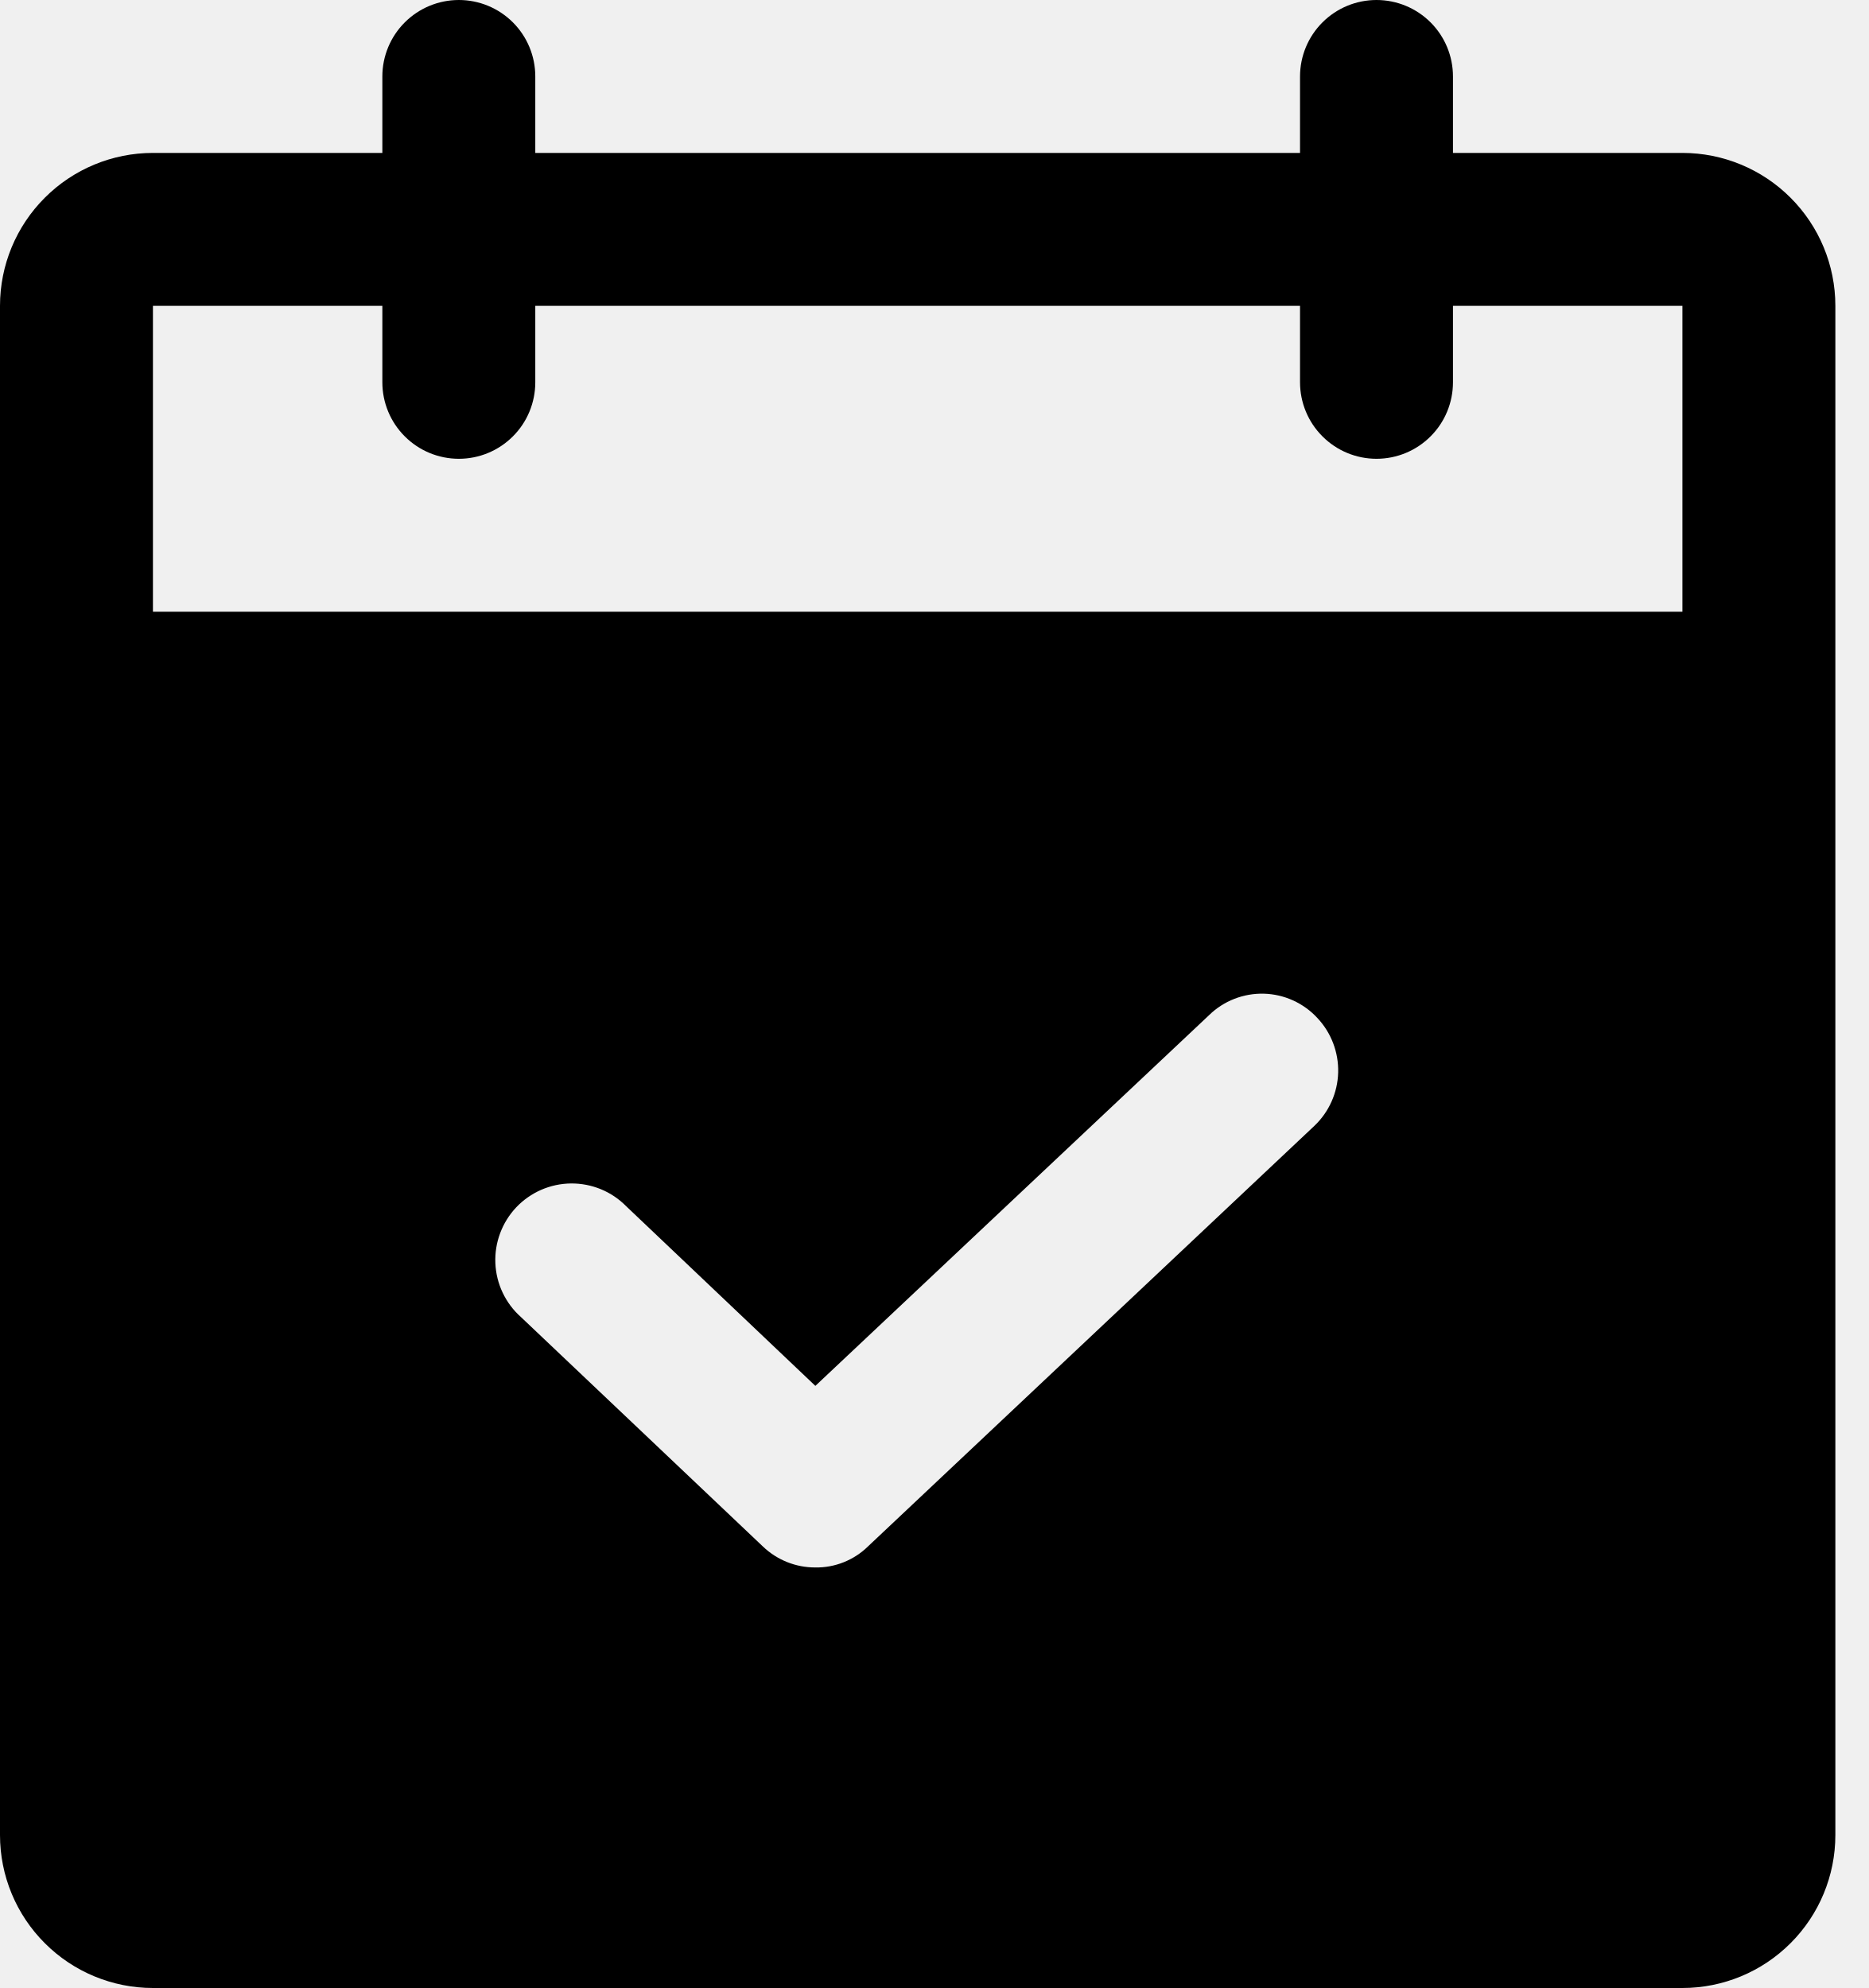
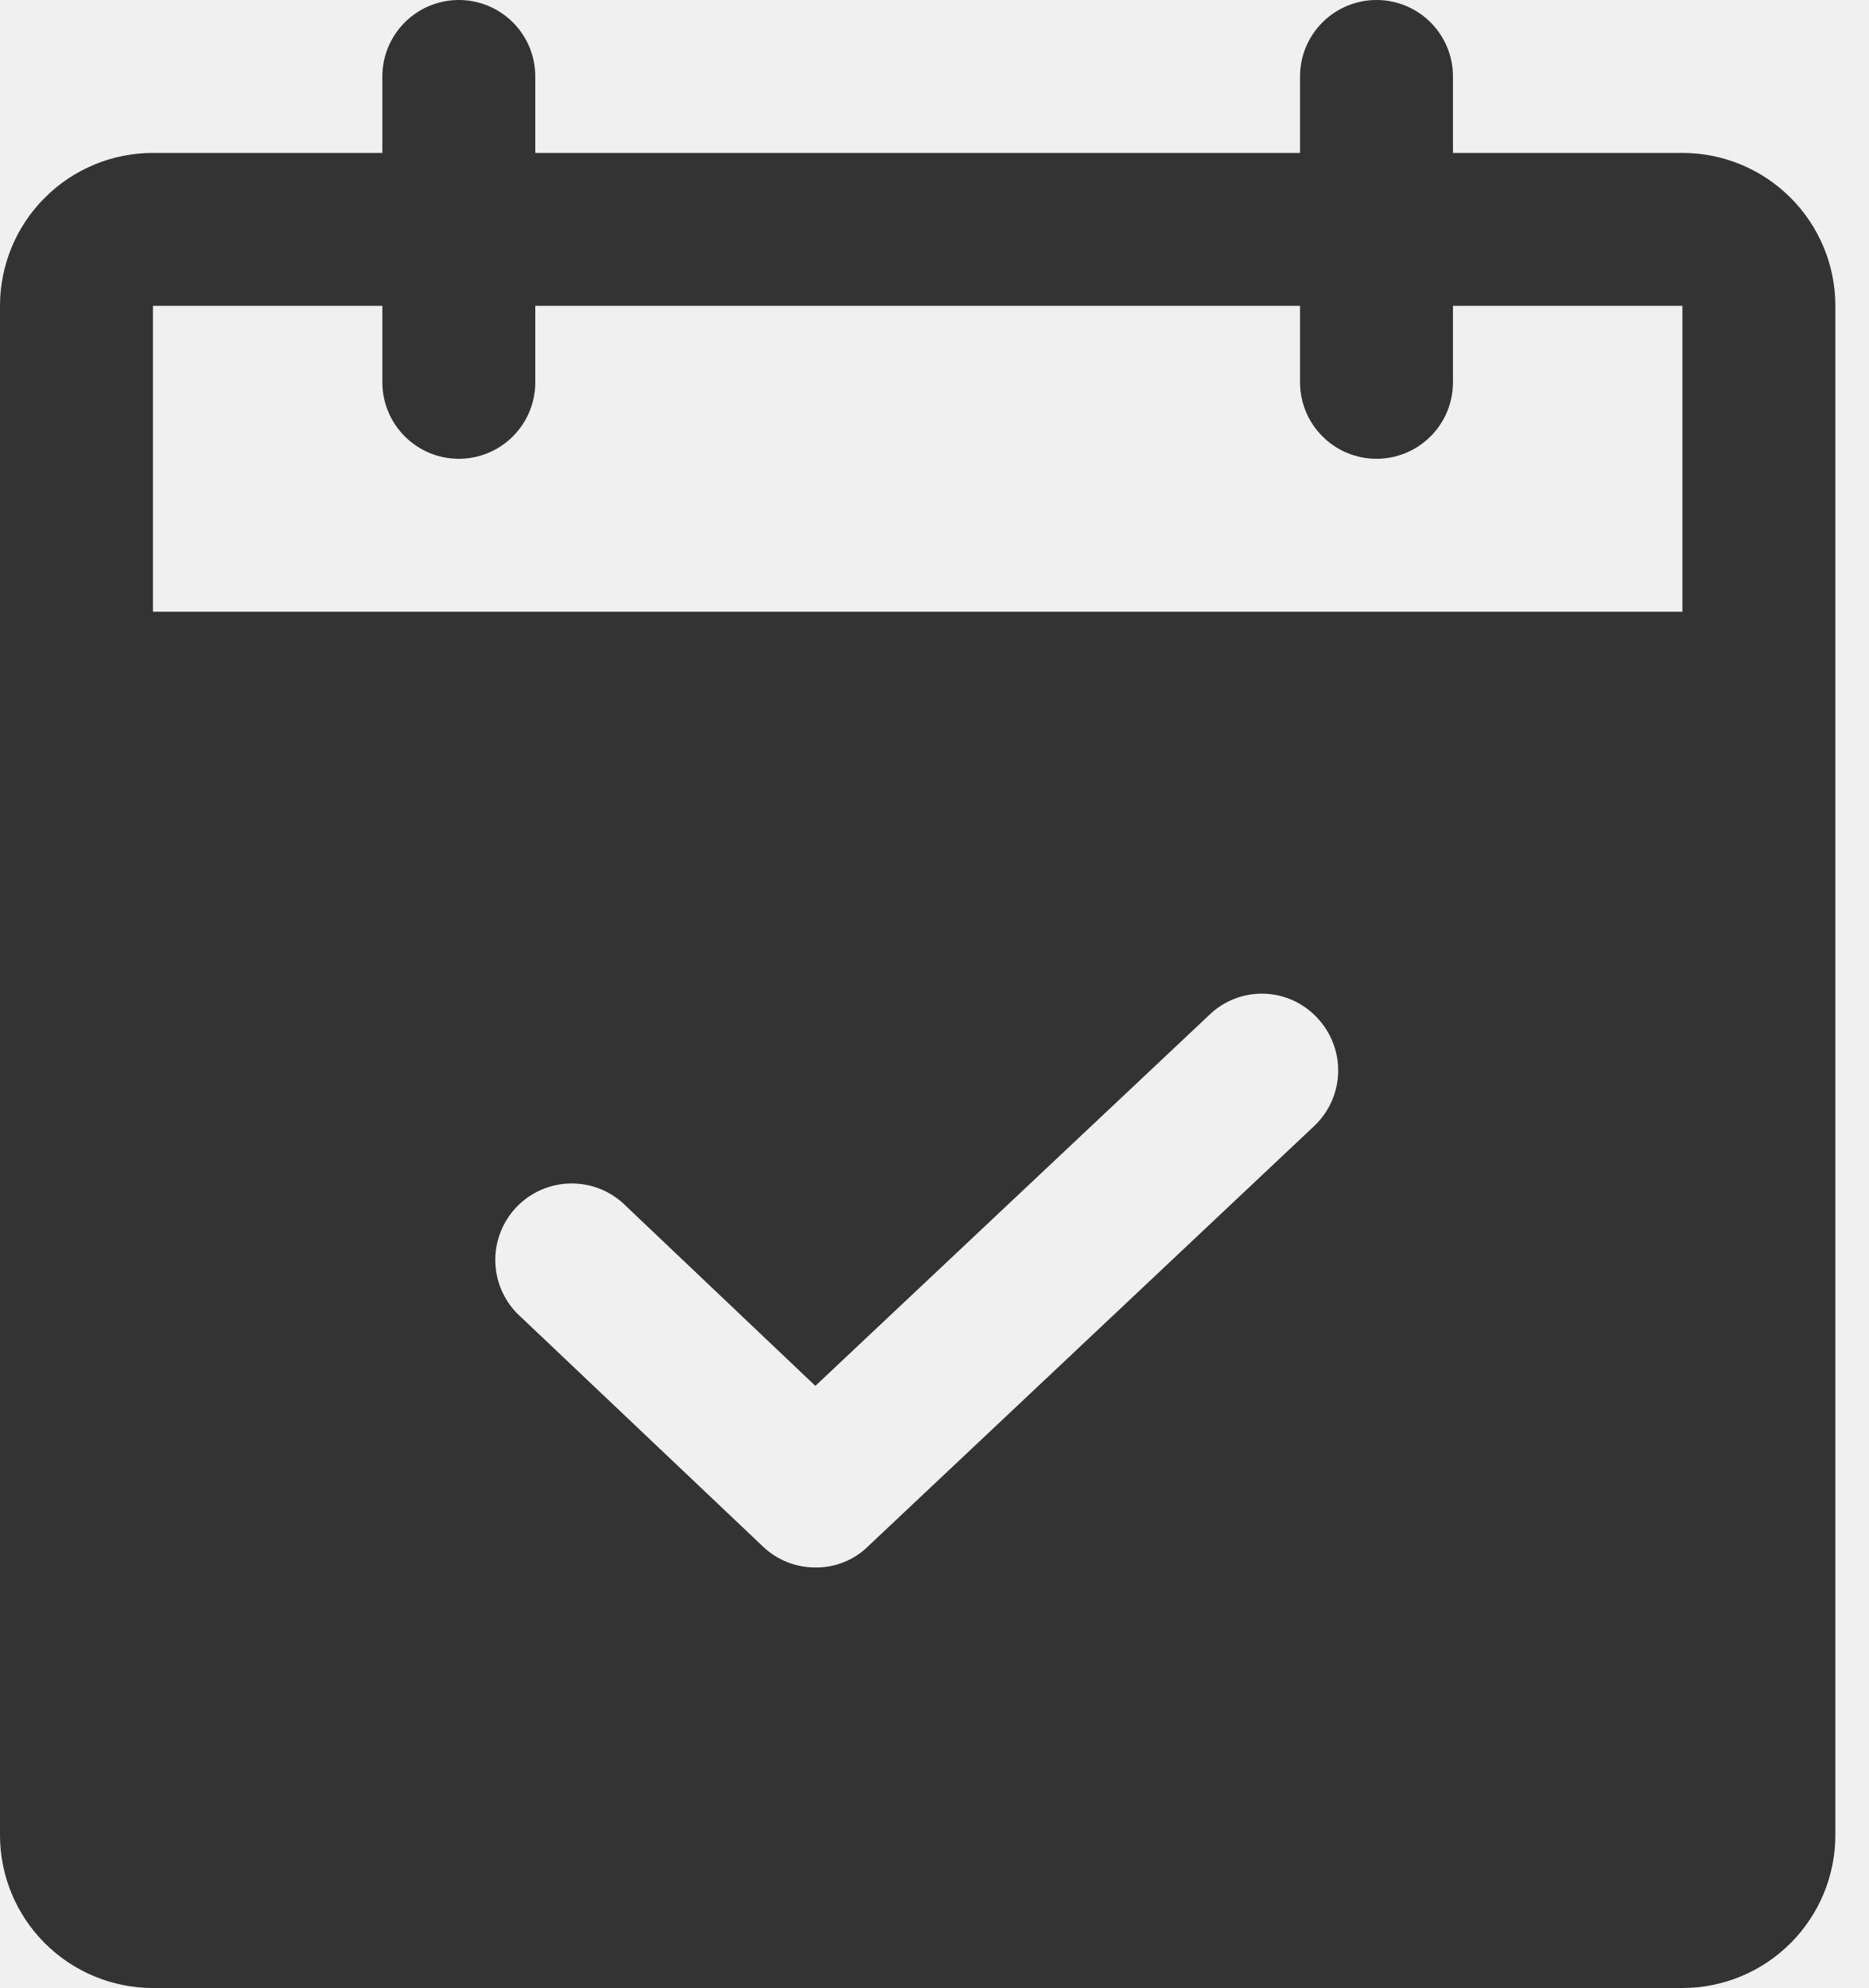
<svg xmlns="http://www.w3.org/2000/svg" width="47" height="50" viewBox="0 0 47 50" fill="none">
-   <path d="M42.308 3.846H36.538V1.923C36.538 1.413 36.336 0.924 35.975 0.563C35.615 0.203 35.125 0 34.615 0C34.105 0 33.616 0.203 33.256 0.563C32.895 0.924 32.692 1.413 32.692 1.923V3.846H13.461V1.923C13.461 1.413 13.259 0.924 12.898 0.563C12.538 0.203 12.049 0 11.539 0C11.028 0 10.539 0.203 10.179 0.563C9.818 0.924 9.615 1.413 9.615 1.923V3.846H3.846C2.826 3.846 1.848 4.251 1.127 4.973C0.405 5.694 0 6.672 0 7.692V46.154C0 47.174 0.405 48.152 1.127 48.873C1.848 49.595 2.826 50 3.846 50H42.308C43.328 50 44.306 49.595 45.027 48.873C45.749 48.152 46.154 47.174 46.154 46.154V7.692C46.154 6.672 45.749 5.694 45.027 4.973C44.306 4.251 43.328 3.846 42.308 3.846ZM33.052 28.317L21.827 38.894C21.652 39.066 21.445 39.2 21.218 39.291C20.991 39.382 20.748 39.427 20.504 39.423C20.012 39.425 19.538 39.235 19.183 38.894L13.1 33.125C12.907 32.954 12.751 32.745 12.641 32.513C12.53 32.28 12.468 32.027 12.457 31.77C12.446 31.512 12.487 31.255 12.578 31.014C12.668 30.772 12.806 30.552 12.983 30.364C13.161 30.177 13.374 30.028 13.61 29.925C13.847 29.822 14.101 29.768 14.359 29.765C14.617 29.763 14.872 29.812 15.111 29.91C15.349 30.008 15.565 30.153 15.746 30.337L20.504 34.856L30.408 25.529C30.589 25.352 30.804 25.214 31.04 25.122C31.276 25.03 31.528 24.986 31.781 24.992C32.035 24.999 32.284 25.056 32.514 25.16C32.745 25.265 32.953 25.414 33.125 25.6C33.475 25.97 33.664 26.464 33.651 26.974C33.637 27.483 33.422 27.966 33.052 28.317ZM42.308 15.385H3.846V7.692H9.615V9.615C9.615 10.125 9.818 10.615 10.179 10.975C10.539 11.336 11.028 11.539 11.539 11.539C12.049 11.539 12.538 11.336 12.898 10.975C13.259 10.615 13.461 10.125 13.461 9.615V7.692H32.692V9.615C32.692 10.125 32.895 10.615 33.256 10.975C33.616 11.336 34.105 11.539 34.615 11.539C35.125 11.539 35.615 11.336 35.975 10.975C36.336 10.615 36.538 10.125 36.538 9.615V7.692H42.308V15.385Z" fill="black" />
+   <g clip-path="url(#clip0_38_22)">
+     <path d="M42.308 3.846H36.538V1.923C36.538 1.413 36.336 0.924 35.975 0.563C35.615 0.203 35.125 0 34.615 0C34.105 0 33.616 0.203 33.256 0.563C32.895 0.924 32.692 1.413 32.692 1.923V3.846H13.461V1.923C13.461 1.413 13.259 0.924 12.898 0.563C12.538 0.203 12.049 0 11.539 0C11.028 0 10.539 0.203 10.179 0.563C9.818 0.924 9.615 1.413 9.615 1.923V3.846H3.846C2.826 3.846 1.848 4.251 1.127 4.973C0.405 5.694 0 6.672 0 7.692V46.154C0 47.174 0.405 48.152 1.127 48.873C1.848 49.595 2.826 50 3.846 50H42.308C43.328 50 44.306 49.595 45.027 48.873C45.749 48.152 46.154 47.174 46.154 46.154V7.692C46.154 6.672 45.749 5.694 45.027 4.973C44.306 4.251 43.328 3.846 42.308 3.846ZM33.052 28.317L21.827 38.894C21.652 39.066 21.445 39.2 21.218 39.291C20.991 39.382 20.748 39.427 20.504 39.423C20.012 39.425 19.538 39.235 19.183 38.894L13.1 33.125C12.907 32.954 12.751 32.745 12.641 32.513C12.53 32.28 12.468 32.027 12.457 31.77C12.446 31.512 12.487 31.255 12.578 31.014C12.668 30.772 12.806 30.552 12.983 30.364C13.161 30.177 13.374 30.028 13.61 29.925C13.847 29.822 14.101 29.768 14.359 29.765C14.617 29.763 14.872 29.812 15.111 29.91C15.349 30.008 15.565 30.153 15.746 30.337L20.504 34.856L30.408 25.529C30.589 25.352 30.804 25.214 31.04 25.122C31.276 25.03 31.528 24.986 31.781 24.992C32.035 24.999 32.284 25.056 32.514 25.16C32.745 25.265 32.953 25.414 33.125 25.6C33.475 25.97 33.664 26.464 33.651 26.974C33.637 27.483 33.422 27.966 33.052 28.317ZM42.308 15.385H3.846V7.692H9.615V9.615C9.615 10.125 9.818 10.615 10.179 10.975C10.539 11.336 11.028 11.539 11.539 11.539C12.049 11.539 12.538 11.336 12.898 10.975C13.259 10.615 13.461 10.125 13.461 9.615V7.692H32.692V9.615C32.692 10.125 32.895 10.615 33.256 10.975C33.616 11.336 34.105 11.539 34.615 11.539C35.125 11.539 35.615 11.336 35.975 10.975C36.336 10.615 36.538 10.125 36.538 9.615V7.692H42.308V15.385Z" fill="#333333" />
+   </g>
+   <defs>
+     <clipPath id="clip0_38_22">
+       <rect width="47" height="50" fill="white" />
+     </clipPath>
+   </defs>
</svg>
